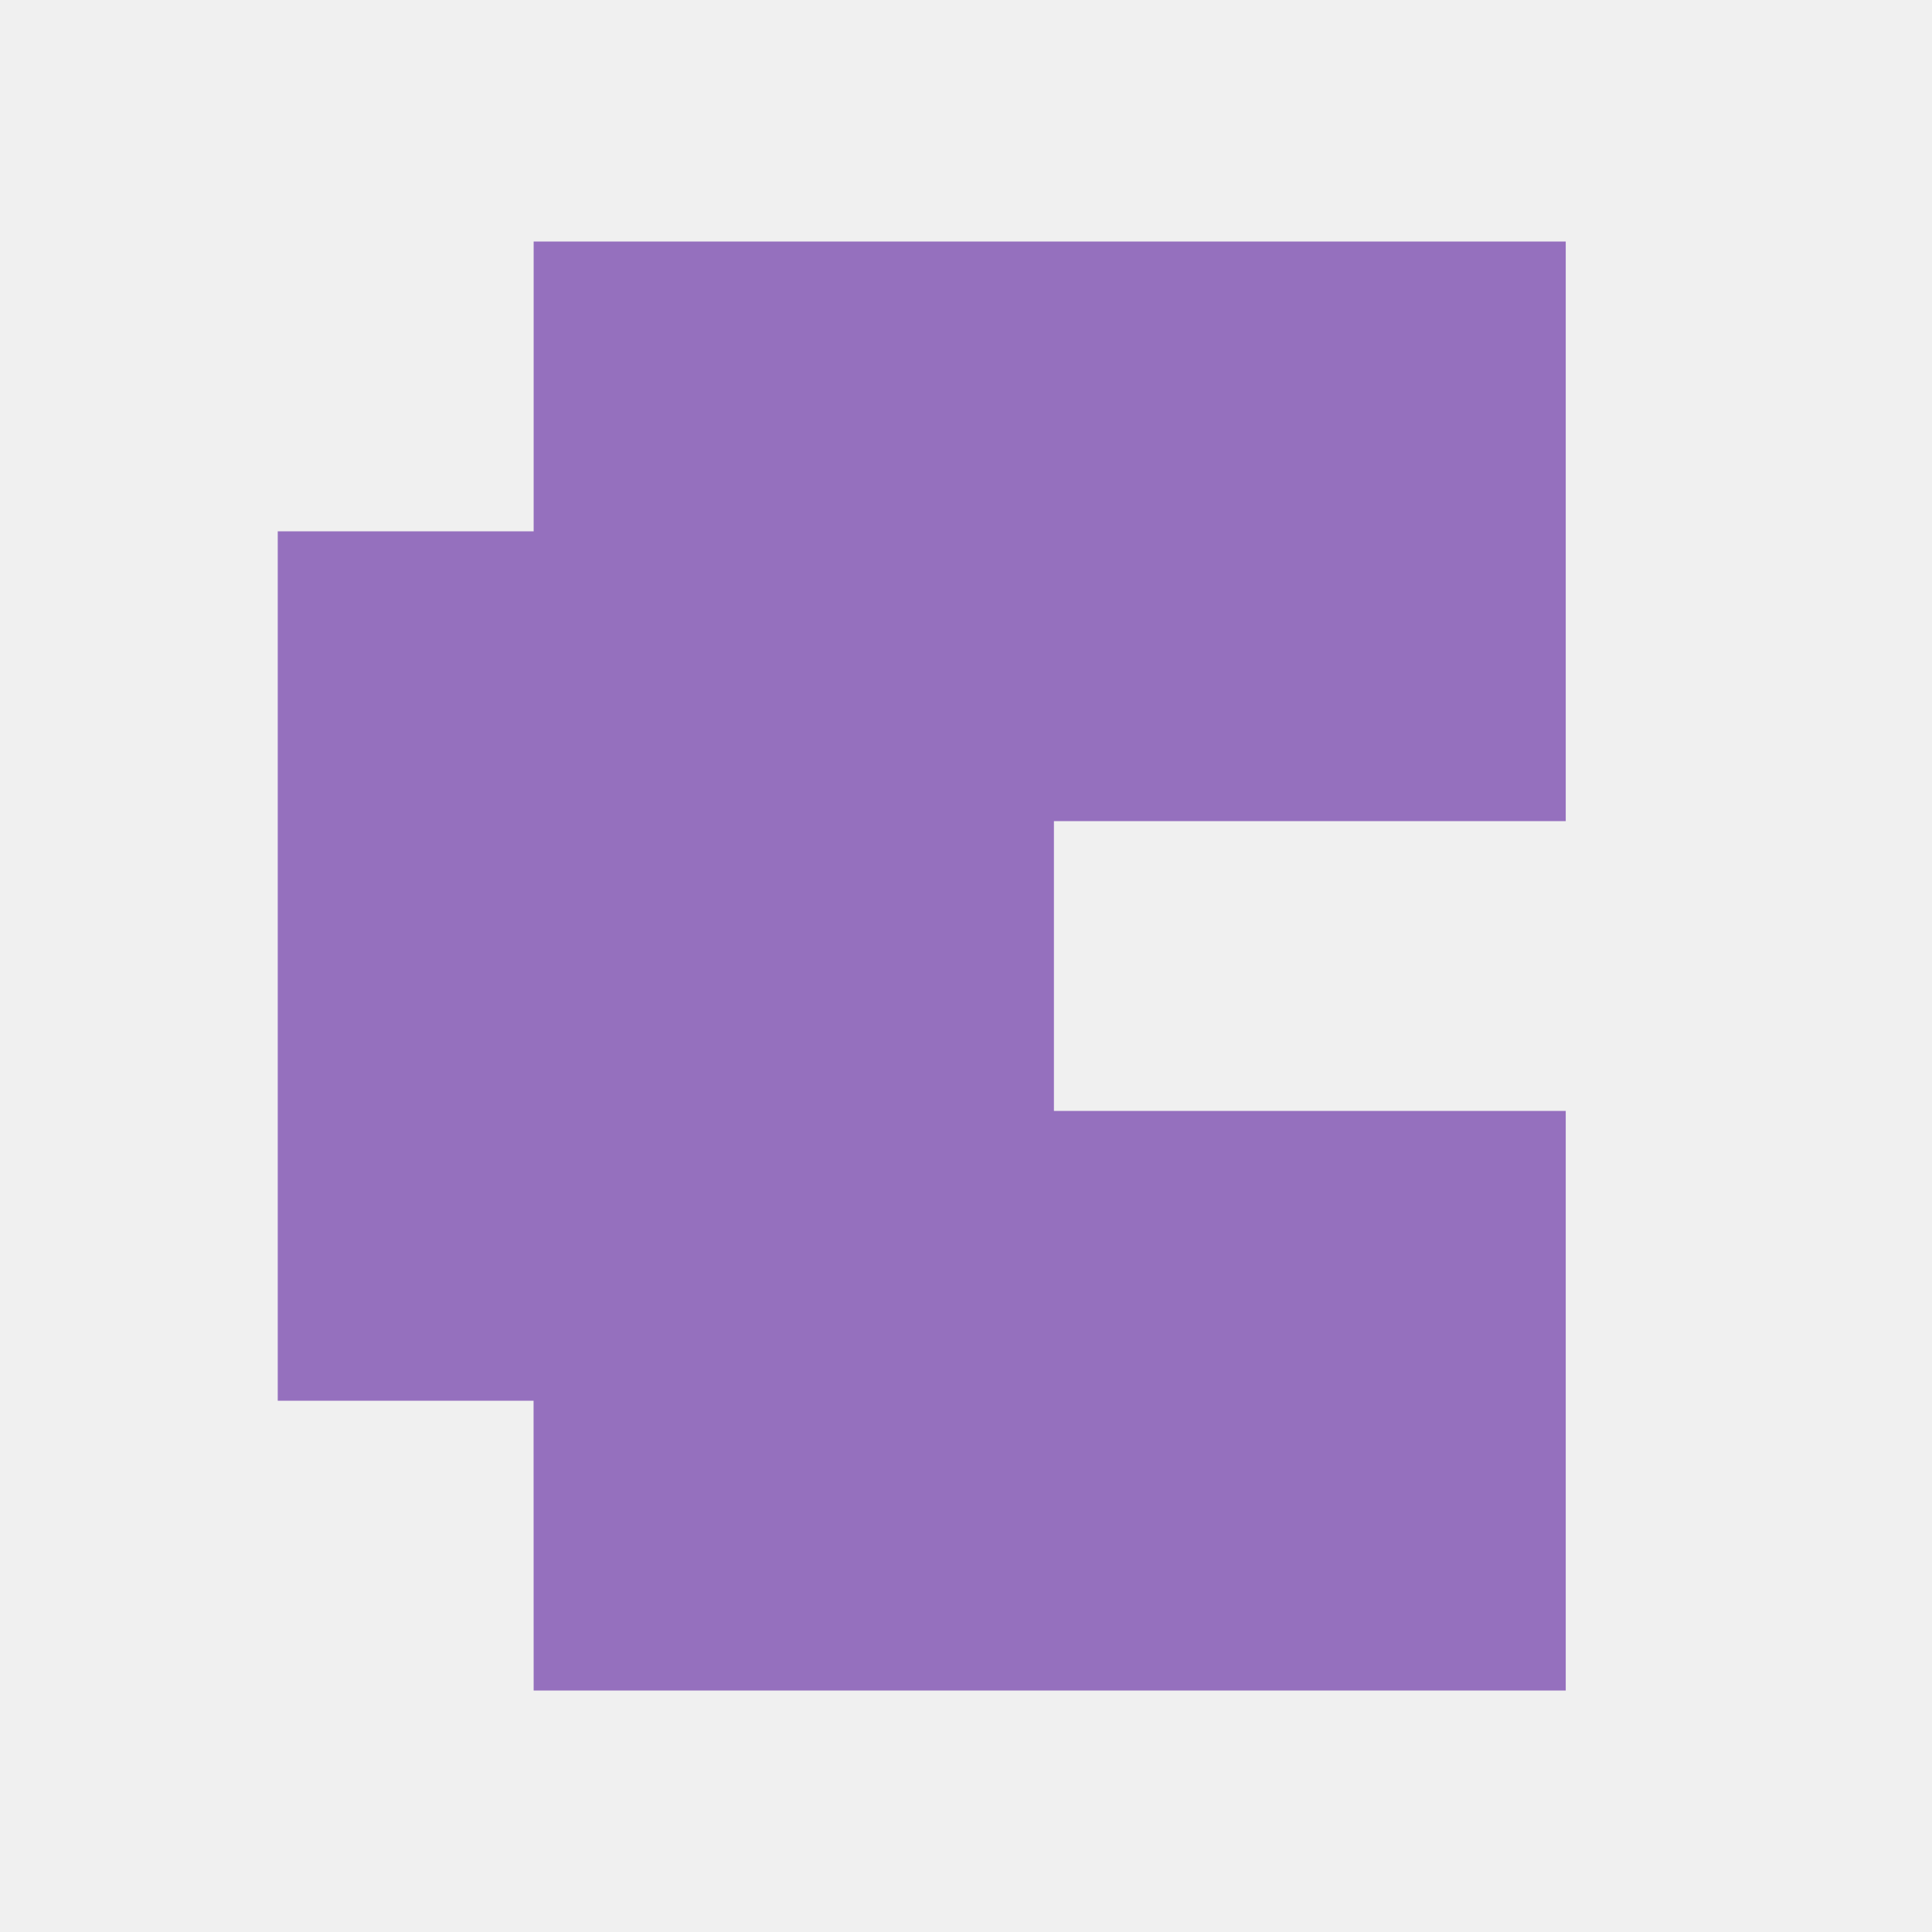
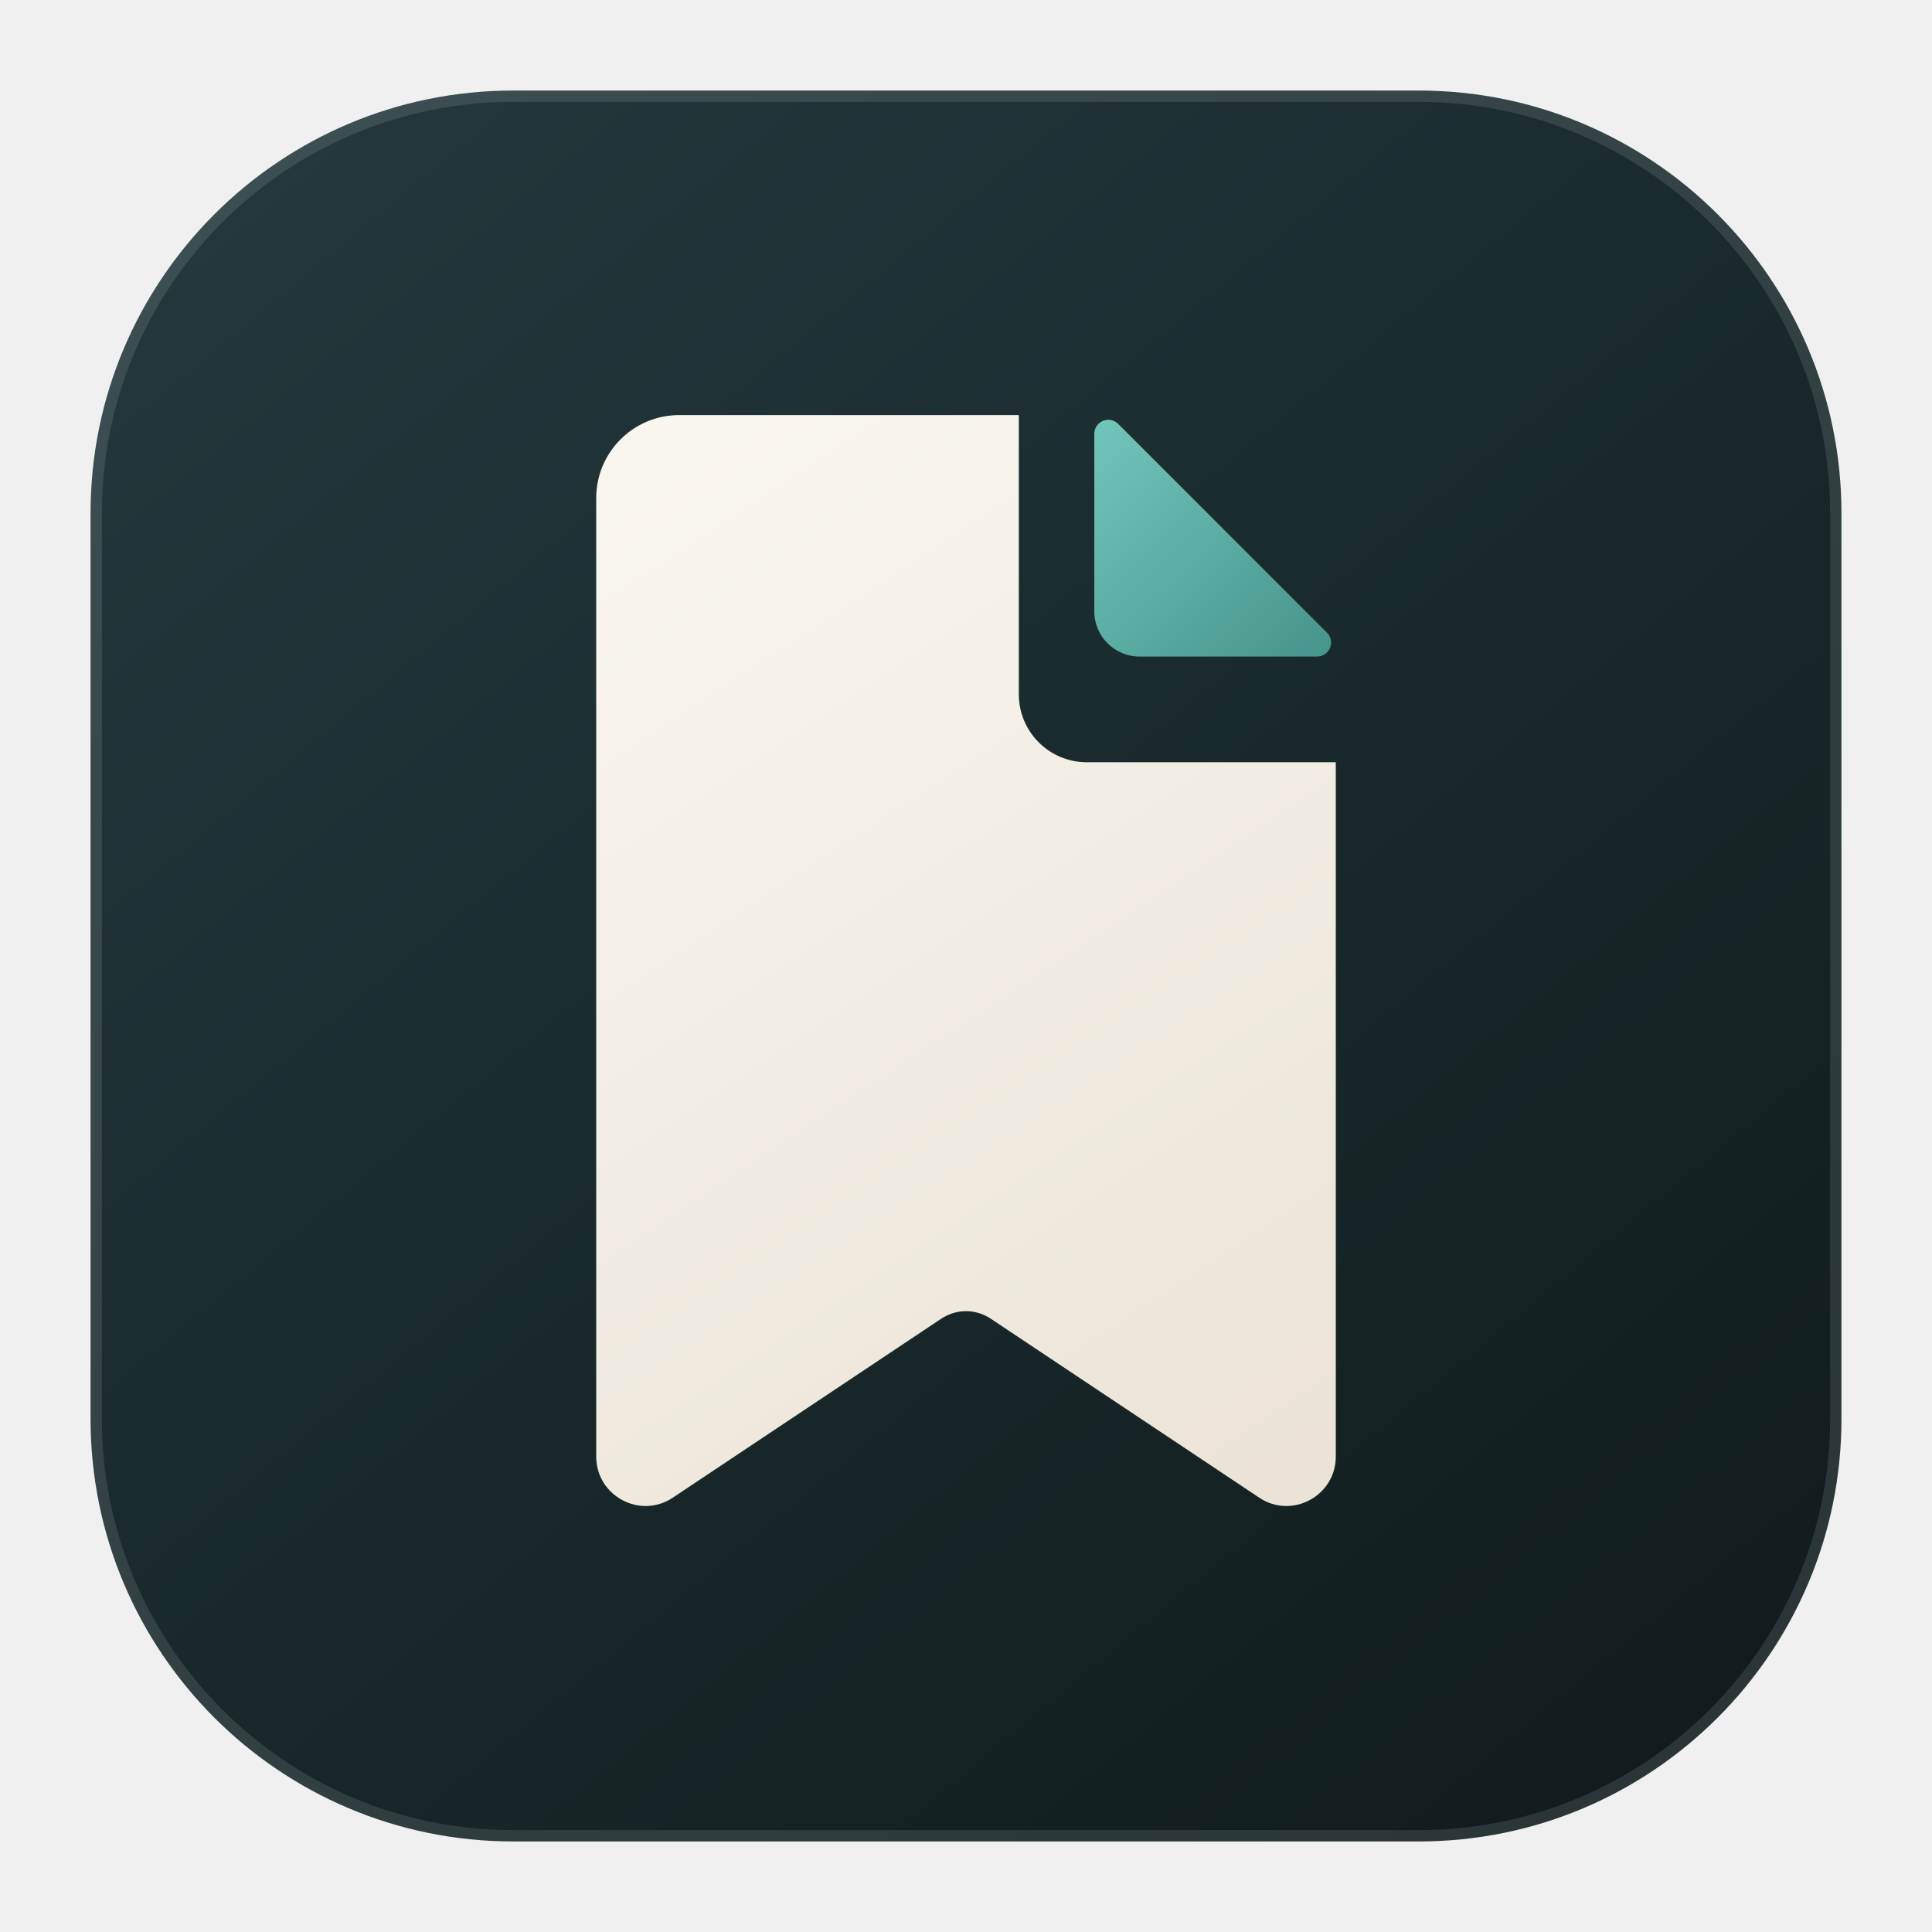
- <svg xmlns="http://www.w3.org/2000/svg" xmlns:xlink="http://www.w3.org/1999/xlink" width="24px" height="24px" viewBox="0 0 24 24" version="1.1">
+ <svg xmlns="http://www.w3.org/2000/svg" viewBox="0 0 512 512" fill="none">
  <defs>
-     <path d="M0,0 L24,0 L24,24 L0,24 L0,0 Z" id="path-1" />
+     <linearGradient id="shiori-bg" x1="64" y1="24" x2="448" y2="488" gradientUnits="userSpaceOnUse">
+       <stop offset="0%" stop-color="#24393C" />
+       <stop offset="55%" stop-color="#18282A" />
+       <stop offset="100%" stop-color="#101B1D" />
+     </linearGradient>
+     <linearGradient id="shiori-paper" x1="158" y1="108" x2="354" y2="404" gradientUnits="userSpaceOnUse">
+       <stop offset="0%" stop-color="#FAF7F1" />
+       <stop offset="100%" stop-color="#EAE3D5" />
+     </linearGradient>
+     <linearGradient id="shiori-fold" x1="286" y1="108" x2="354" y2="178" gradientUnits="userSpaceOnUse">
+       <stop offset="0%" stop-color="#75C8BE" />
+       <stop offset="100%" stop-color="#439289" />
+     </linearGradient>
  </defs>
-   <g id="favicon" stroke="none" fill="none" xlink:href="#path-1" fill-rule="evenodd" stroke-width="1">
-     <g id="Group" transform="translate(3.4502, 3)" fill="#9570BE">
-       <path d="M3.179,3.6 L3.179,0 L16,0 L16,3.6 L3.179,3.6 Z M9.642,7.2 L9.642,10.8 L0,10.8 L0,3.6 L16,3.6 L16,7.2 L9.642,7.2 Z M3.179,18 L3.178,14.4 L0,14.4 L0,10.8 L16,10.8 L16,18 L3.179,18 Z" id="Combined-Shape" fill-rule="nonzero" />
-     </g>
-   </g>
+   <rect x="24" y="24" width="464" height="464" rx="112" fill="url(#shiori-bg)" />
+   <rect x="25.5" y="25.5" width="461" height="461" rx="110.5" stroke="#FFFFFF" stroke-opacity="0.11" stroke-width="3" />
+   <path d="M180 110H270V184C270 193.941 278.059 202 288 202H354V386C354 396.4 342.4 402.7 333.7 396.9L262.6 349.5C258.6 346.8 253.4 346.8 249.4 349.5L178.3 396.9C169.6 402.7 158 396.4 158 386V132C158 119.85 167.85 110 180 110Z" fill="url(#shiori-paper)" />
+   <path d="M290 115C290 111.7 293.9 110 296.3 112.3L351.7 167.7C354 170.1 352.3 174 349 174H302C295.373 174 290 168.627 290 162V115Z" fill="url(#shiori-fold)" />
</svg>
